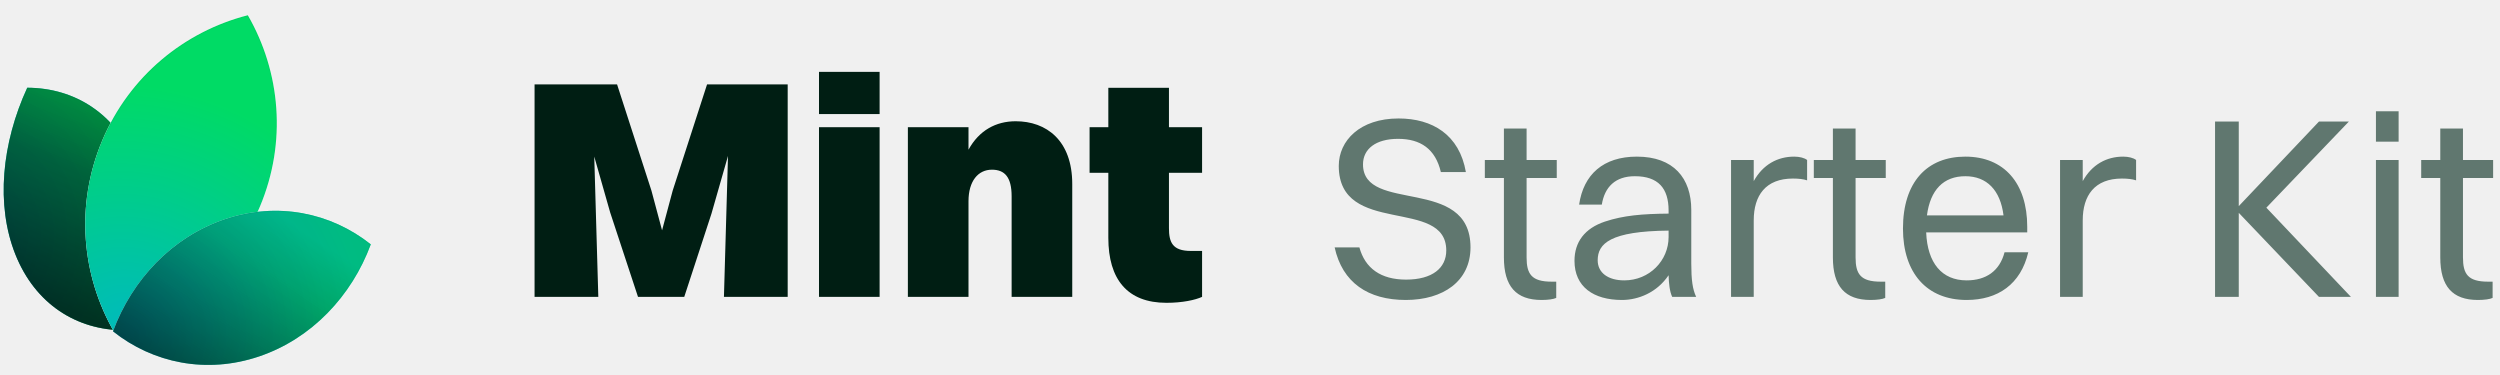
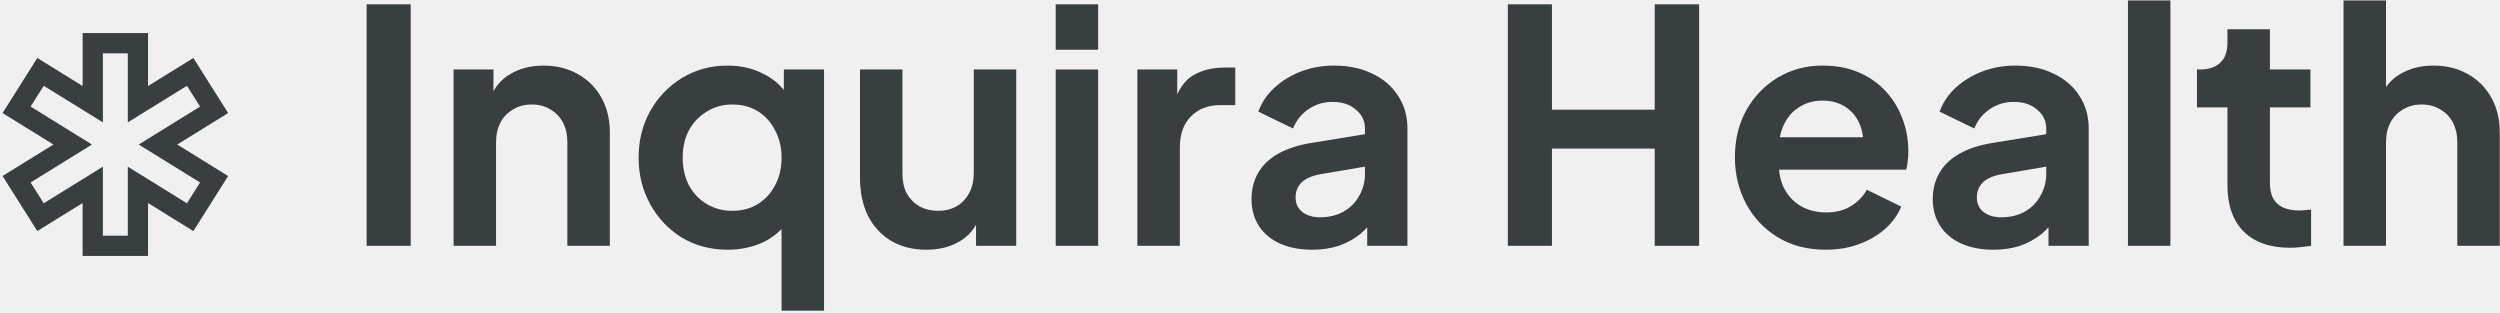
- <svg xmlns="http://www.w3.org/2000/svg" width="160" height="24" viewBox="0 0 160 24" fill="none">
-   <path d="M7.953 21.139C4.896 21.13 2.255 19.458 0.987 16.29C-0.28 13.121 0.109 9.163 1.744 5.615C4.801 5.624 7.442 7.296 8.71 10.465C9.977 13.633 9.588 17.591 7.953 21.139Z" fill="white" />
-   <path d="M7.953 21.139C4.896 21.13 2.255 19.458 0.987 16.29C-0.28 13.121 0.109 9.163 1.744 5.615C4.801 5.624 7.442 7.296 8.71 10.465C9.977 13.633 9.588 17.591 7.953 21.139Z" fill="url(#paint0_radial_115_86)" />
-   <path d="M7.953 21.139C4.896 21.13 2.255 19.458 0.987 16.29C-0.28 13.121 0.109 9.163 1.744 5.615C4.801 5.624 7.442 7.296 8.71 10.465C9.977 13.633 9.588 17.591 7.953 21.139Z" fill="black" fill-opacity="0.5" style="mix-blend-mode:hard-light" />
-   <path d="M7.953 21.139C4.896 21.13 2.255 19.458 0.987 16.29C-0.28 13.121 0.109 9.163 1.744 5.615C4.801 5.624 7.442 7.296 8.71 10.465C9.977 13.633 9.588 17.591 7.953 21.139Z" fill="url(#paint1_linear_115_86)" fill-opacity="0.5" style="mix-blend-mode:hard-light" />
-   <path d="M7.935 21.111C4.897 21.096 2.274 19.431 1.013 16.279C-0.248 13.124 0.136 9.182 1.762 5.643C4.8 5.659 7.423 7.324 8.684 10.476C9.945 13.63 9.561 17.572 7.935 21.111Z" stroke="url(#paint2_linear_115_86)" stroke-opacity="0.05" stroke-width="0.056" />
-   <path d="M7.31 21.257C11.354 20.221 14.884 17.375 16.628 13.236C18.373 9.097 17.945 4.587 15.86 0.976C11.816 2.012 8.287 4.858 6.542 8.998C4.797 13.137 5.225 17.646 7.31 21.257Z" fill="white" />
-   <path d="M7.31 21.257C11.354 20.221 14.884 17.375 16.628 13.236C18.373 9.097 17.945 4.587 15.86 0.976C11.816 2.012 8.287 4.858 6.542 8.998C4.797 13.137 5.225 17.646 7.31 21.257Z" fill="url(#paint3_radial_115_86)" />
-   <path d="M16.602 13.225C14.864 17.349 11.351 20.187 7.324 21.225C5.253 17.624 4.829 13.132 6.568 9.009C8.306 4.885 11.819 2.047 15.846 1.009C17.918 4.61 18.341 9.101 16.602 13.225Z" stroke="url(#paint4_linear_115_86)" stroke-opacity="0.05" stroke-width="0.056" />
-   <path d="M7.234 21.207C9.789 23.237 13.21 23.951 16.577 22.814C19.944 21.677 22.506 18.945 23.73 15.638C21.175 13.608 17.754 12.894 14.387 14.031C11.02 15.168 8.458 17.901 7.234 21.207Z" fill="white" />
-   <path d="M7.234 21.207C9.789 23.237 13.21 23.951 16.577 22.814C19.944 21.677 22.506 18.945 23.73 15.638C21.175 13.608 17.754 12.894 14.387 14.031C11.02 15.168 8.458 17.901 7.234 21.207Z" fill="url(#paint5_radial_115_86)" />
-   <path d="M7.234 21.207C9.789 23.237 13.21 23.951 16.577 22.814C19.944 21.677 22.506 18.945 23.73 15.638C21.175 13.608 17.754 12.894 14.387 14.031C11.02 15.168 8.458 17.901 7.234 21.207Z" fill="black" fill-opacity="0.2" style="mix-blend-mode:hard-light" />
-   <path d="M7.234 21.207C9.789 23.237 13.21 23.951 16.577 22.814C19.944 21.677 22.506 18.945 23.73 15.638C21.175 13.608 17.754 12.894 14.387 14.031C11.02 15.168 8.458 17.901 7.234 21.207Z" fill="url(#paint6_linear_115_86)" fill-opacity="0.5" style="mix-blend-mode:hard-light" />
-   <path d="M16.568 22.787C13.218 23.918 9.814 23.212 7.267 21.198C8.492 17.907 11.044 15.189 14.396 14.058C17.747 12.927 21.15 13.633 23.697 15.648C22.472 18.938 19.92 21.656 16.568 22.787Z" stroke="url(#paint7_linear_115_86)" stroke-opacity="0.05" stroke-width="0.056" />
-   <path d="M34.212 19V5.4H39.492L41.692 12.2L42.372 14.74L43.052 12.2L45.252 5.4H50.412V19H46.332L46.592 9.98L45.532 13.68L43.792 19H40.832L39.052 13.6L38.032 10.02L38.292 19H34.212ZM52.416 7.3V4.6H56.295V7.3H52.416ZM52.416 19V8.14H56.295V19H52.416ZM58.104 19V8.14H61.984V9.58C62.664 8.34 63.744 7.76 65.004 7.76C66.964 7.76 68.624 8.98 68.624 11.78V19H64.744V12.56C64.744 11.34 64.304 10.86 63.484 10.86C62.604 10.86 61.984 11.58 61.984 12.88V19H58.104ZM70.933 15.22V11.06H69.733V8.14H70.933V5.62H74.813V8.14H76.933V11.06H74.813V14.6C74.813 15.5 75.033 16.06 76.213 16.06H76.933V19C76.493 19.2 75.673 19.38 74.653 19.38C72.153 19.38 70.933 17.88 70.933 15.22Z" fill="#001E13" />
-   <path d="M87.232 10.519C87.232 13.687 94.112 11.229 94.112 15.832C94.112 17.994 92.364 19.198 89.971 19.198C87.562 19.198 85.912 18.093 85.417 15.832H87.001C87.364 17.169 88.371 17.895 89.987 17.895C91.671 17.895 92.561 17.152 92.561 16.03C92.561 12.598 85.681 15.155 85.681 10.618C85.681 9.001 87.034 7.582 89.509 7.582C91.671 7.582 93.403 8.621 93.816 11.014H92.215C91.868 9.529 90.912 8.886 89.476 8.886C88.057 8.886 87.232 9.529 87.232 10.519ZM96.25 16.476V11.393H95.029V10.239H96.25V8.226H97.702V10.239H99.632V11.393H97.702V16.476C97.702 17.532 98.015 18.026 99.302 18.026H99.599V19.066C99.434 19.148 99.071 19.198 98.659 19.198C97.025 19.198 96.25 18.323 96.25 16.476ZM102.516 13.093H101.064C101.345 11.162 102.615 10.024 104.76 10.024C107.103 10.024 108.242 11.393 108.242 13.44V16.888C108.242 17.895 108.324 18.521 108.555 19H107.021C106.856 18.654 106.806 18.142 106.79 17.614C106.047 18.72 104.859 19.198 103.803 19.198C101.988 19.198 100.767 18.357 100.767 16.69C100.767 15.486 101.427 14.611 102.714 14.182C103.902 13.786 105.107 13.687 106.79 13.671V13.473C106.79 12.053 106.13 11.278 104.628 11.278C103.374 11.278 102.698 11.971 102.516 13.093ZM102.252 16.657C102.252 17.465 102.929 17.944 103.952 17.944C105.569 17.944 106.79 16.674 106.79 15.172V14.759C103.061 14.793 102.252 15.585 102.252 16.657ZM110.787 19V10.239H112.239V11.591C112.833 10.519 113.774 10.024 114.83 10.024C115.176 10.024 115.49 10.107 115.655 10.239V11.542C115.407 11.46 115.094 11.427 114.747 11.427C112.998 11.427 112.239 12.515 112.239 14.1V19H110.787ZM117.305 16.476V11.393H116.084V10.239H117.305V8.226H118.757V10.239H120.688V11.393H118.757V16.476C118.757 17.532 119.071 18.026 120.358 18.026H120.655V19.066C120.49 19.148 120.127 19.198 119.714 19.198C118.081 19.198 117.305 18.323 117.305 16.476ZM129.809 16.145C129.33 18.192 127.862 19.198 125.865 19.198C123.324 19.198 121.79 17.482 121.79 14.627C121.79 11.658 123.324 10.024 125.783 10.024C128.258 10.024 129.743 11.723 129.743 14.512V14.875H123.275C123.357 16.838 124.281 17.944 125.865 17.944C127.103 17.944 127.977 17.35 128.291 16.145H129.809ZM125.783 11.278C124.38 11.278 123.539 12.152 123.324 13.786H128.225C128.027 12.169 127.152 11.278 125.783 11.278ZM131.843 19V10.239H133.295V11.591C133.889 10.519 134.829 10.024 135.885 10.024C136.232 10.024 136.545 10.107 136.71 10.239V11.542C136.463 11.46 136.149 11.427 135.803 11.427C134.054 11.427 133.295 12.515 133.295 14.1V19H131.843ZM141.763 19V7.78H143.281V13.192L148.413 7.78H150.327L145.047 13.291L150.459 19H148.413L143.281 13.621V19H141.763ZM152.06 9.067V7.12H153.512V9.067H152.06ZM152.06 19V10.239H153.512V19H152.06ZM156.178 16.476V11.393H154.957V10.239H156.178V8.226H157.63V10.239H159.56V11.393H157.63V16.476C157.63 17.532 157.943 18.026 159.23 18.026H159.527V19.066C159.362 19.148 158.999 19.198 158.587 19.198C156.953 19.198 156.178 18.323 156.178 16.476Z" fill="#002719" fill-opacity="0.6" />
-   <defs>
-     <radialGradient id="paint0_radial_115_86" cx="0" cy="0" r="1" gradientUnits="userSpaceOnUse" gradientTransform="translate(-3.00503 15.023) rotate(-10.029) scale(17.9572 17.784)">
-       <stop stop-color="#00B0BB" />
-       <stop offset="1" stop-color="#00DB65" />
-     </radialGradient>
-     <linearGradient id="paint1_linear_115_86" x1="7.39" y1="4.813" x2="1.63" y2="18.689" gradientUnits="userSpaceOnUse">
-       <stop stop-color="#18E299" />
-       <stop offset="1" />
-     </linearGradient>
-     <linearGradient id="paint2_linear_115_86" x1="7.948" y1="8.016" x2="1.761" y2="18.746" gradientUnits="userSpaceOnUse">
-       <stop />
-       <stop offset="1" stop-opacity="0" />
-     </linearGradient>
-     <radialGradient id="paint3_radial_115_86" cx="0" cy="0" r="1" gradientUnits="userSpaceOnUse" gradientTransform="translate(8.11404 20.8822) rotate(-75.7542) scale(21.6246 23.7772)">
-       <stop stop-color="#00BBBB" />
-       <stop offset="0.713" stop-color="#00DB65" />
-     </radialGradient>
-     <linearGradient id="paint4_linear_115_86" x1="7.602" y1="5.871" x2="15.556" y2="16.372" gradientUnits="userSpaceOnUse">
-       <stop />
-       <stop offset="1" stop-opacity="0" />
-     </linearGradient>
-     <radialGradient id="paint5_radial_115_86" cx="0" cy="0" r="1" gradientUnits="userSpaceOnUse" gradientTransform="translate(7.84537 21.5181) rotate(-20.3525) scale(18.5603 17.32)">
-       <stop stop-color="#00B0BB" />
-       <stop offset="1" stop-color="#00DB65" />
-     </radialGradient>
-     <linearGradient id="paint6_linear_115_86" x1="16.808" y1="13.007" x2="10.041" y2="22.994" gradientUnits="userSpaceOnUse">
-       <stop stop-color="#00B1BC" />
-       <stop offset="1" />
-     </linearGradient>
-     <linearGradient id="paint7_linear_115_86" x1="16.808" y1="13.007" x2="14.169" y2="23.841" gradientUnits="userSpaceOnUse">
-       <stop />
-       <stop offset="1" stop-opacity="0" />
-     </linearGradient>
-   </defs>
+ <svg xmlns="http://www.w3.org/2000/svg" width="536" height="67" viewBox="0 0 536 67" fill="none">
+   <path d="M502.453 52.706V0.093H511.557V22.333L510.306 21.013C511.187 18.742 512.623 17.028 514.616 15.87C516.654 14.665 519.017 14.063 521.705 14.063C524.485 14.063 526.941 14.665 529.072 15.87C531.25 17.074 532.941 18.766 534.146 20.943C535.35 23.075 535.953 25.554 535.953 28.38V52.706H526.848V30.535C526.848 28.867 526.524 27.43 525.875 26.226C525.226 25.021 524.323 24.094 523.164 23.445C522.052 22.75 520.732 22.403 519.203 22.403C517.72 22.403 516.399 22.75 515.241 23.445C514.083 24.094 513.179 25.021 512.531 26.226C511.882 27.43 511.557 28.867 511.557 30.535V52.706H502.453Z" fill="#393E41" />
+   <path d="M490.979 53.123C486.716 53.123 483.403 51.965 481.04 49.648C478.723 47.285 477.565 43.972 477.565 39.709V23.028H471.032V14.897H471.727C473.58 14.897 475.017 14.41 476.036 13.437C477.055 12.464 477.565 11.051 477.565 9.197V6.278H486.67V14.897H495.358V23.028H486.67V39.222C486.67 40.474 486.878 41.539 487.295 42.419C487.759 43.3 488.454 43.972 489.38 44.435C490.353 44.898 491.581 45.13 493.064 45.13C493.388 45.13 493.759 45.107 494.176 45.061C494.639 45.014 495.079 44.968 495.497 44.922V52.706C494.848 52.798 494.106 52.891 493.272 52.984C492.438 53.077 491.674 53.123 490.979 53.123Z" fill="#393E41" />
+   <path d="M456.231 52.706V0.093H465.336V52.706H456.231Z" fill="#393E41" />
+   <path d="M427.382 53.54C424.741 53.54 422.447 53.1 420.501 52.219C418.555 51.339 417.049 50.088 415.984 48.466C414.918 46.798 414.385 44.875 414.385 42.697C414.385 40.612 414.849 38.759 415.775 37.137C416.702 35.469 418.138 34.079 420.084 32.967C422.03 31.855 424.486 31.067 427.452 30.604L439.823 28.589V35.539L429.189 37.346C427.382 37.67 426.038 38.249 425.158 39.083C424.278 39.917 423.838 41.006 423.838 42.35C423.838 43.647 424.324 44.69 425.297 45.478C426.316 46.219 427.567 46.59 429.05 46.59C430.95 46.59 432.618 46.196 434.054 45.408C435.537 44.574 436.672 43.439 437.46 42.002C438.294 40.566 438.711 38.991 438.711 37.276V27.546C438.711 25.924 438.062 24.581 436.765 23.515C435.514 22.403 433.846 21.847 431.761 21.847C429.815 21.847 428.077 22.38 426.548 23.445C425.065 24.465 423.977 25.832 423.281 27.546L415.845 23.932C416.586 21.939 417.744 20.225 419.32 18.789C420.942 17.306 422.841 16.148 425.019 15.314C427.197 14.48 429.56 14.063 432.108 14.063C435.213 14.063 437.946 14.642 440.31 15.8C442.673 16.912 444.503 18.488 445.8 20.526C447.144 22.519 447.816 24.859 447.816 27.546V52.706H439.198V46.242L441.144 46.103C440.171 47.725 439.012 49.092 437.668 50.204C436.325 51.27 434.796 52.103 433.081 52.706C431.367 53.262 429.467 53.54 427.382 53.54Z" fill="#393E41" />
+   <path d="M391.425 53.54C387.533 53.54 384.127 52.66 381.208 50.899C378.289 49.138 376.019 46.752 374.397 43.74C372.775 40.728 371.964 37.392 371.964 33.732C371.964 29.932 372.775 26.573 374.397 23.654C376.065 20.689 378.312 18.349 381.139 16.634C384.011 14.92 387.209 14.063 390.73 14.063C393.695 14.063 396.29 14.549 398.514 15.522C400.785 16.495 402.708 17.839 404.283 19.553C405.858 21.268 407.063 23.237 407.897 25.461C408.731 27.639 409.148 30.002 409.148 32.55C409.148 33.199 409.102 33.871 409.009 34.566C408.963 35.261 408.847 35.863 408.662 36.373H379.471V29.423H403.518L399.209 32.689C399.626 30.558 399.51 28.658 398.862 26.99C398.259 25.322 397.24 24.001 395.804 23.028C394.414 22.055 392.722 21.569 390.73 21.569C388.83 21.569 387.139 22.055 385.656 23.028C384.174 23.955 383.038 25.345 382.251 27.198C381.509 29.006 381.231 31.206 381.417 33.801C381.231 36.118 381.533 38.18 382.32 39.987C383.154 41.748 384.359 43.115 385.934 44.088C387.556 45.061 389.409 45.547 391.495 45.547C393.58 45.547 395.34 45.107 396.777 44.227C398.259 43.346 399.418 42.165 400.252 40.682L407.619 44.296C406.878 46.103 405.719 47.702 404.144 49.092C402.569 50.482 400.692 51.571 398.514 52.358C396.383 53.146 394.02 53.54 391.425 53.54Z" fill="#393E41" />
+   <path d="M323.285 52.706V0.927H332.737V23.515H354.77V0.927H364.291V52.706H354.77V31.855H332.737V52.706H323.285Z" fill="#393E41" />
+   <path d="M281.319 53.54C278.678 53.54 276.384 53.1 274.438 52.219C272.492 51.339 270.986 50.088 269.92 48.466C268.855 46.798 268.322 44.875 268.322 42.697C268.322 40.612 268.785 38.759 269.712 37.137C270.639 35.469 272.075 34.079 274.021 32.967C275.967 31.855 278.423 31.067 281.388 30.604L293.76 28.589V35.539L283.126 37.346C281.319 37.67 279.975 38.249 279.095 39.083C278.214 39.917 277.774 41.006 277.774 42.35C277.774 43.647 278.261 44.69 279.234 45.478C280.253 46.219 281.504 46.59 282.987 46.59C284.887 46.59 286.555 46.196 287.991 45.408C289.474 44.574 290.609 43.439 291.397 42.002C292.231 40.566 292.648 38.991 292.648 37.276V27.546C292.648 25.924 291.999 24.581 290.702 23.515C289.451 22.403 287.782 21.847 285.697 21.847C283.751 21.847 282.014 22.38 280.485 23.445C279.002 24.465 277.913 25.832 277.218 27.546L269.781 23.932C270.523 21.939 271.681 20.225 273.257 18.789C274.878 17.306 276.778 16.148 278.956 15.314C281.133 14.48 283.497 14.063 286.045 14.063C289.149 14.063 291.883 14.642 294.246 15.8C296.609 16.912 298.439 18.488 299.737 20.526C301.081 22.519 301.752 24.859 301.752 27.546V52.706H293.134V46.242L295.08 46.103C294.107 47.725 292.949 49.092 291.605 50.204C290.261 51.27 288.732 52.103 287.018 52.706C285.304 53.262 283.404 53.54 281.319 53.54Z" fill="#393E41" />
+   <path d="M243.855 52.706V14.897H252.404V23.306L251.709 22.055C252.59 19.229 253.956 17.26 255.81 16.148C257.71 15.036 259.98 14.48 262.621 14.48H264.845V22.542H261.578C258.984 22.542 256.899 23.353 255.323 24.974C253.748 26.55 252.96 28.774 252.96 31.647V52.706H243.855Z" fill="#393E41" />
+   <path d="M226.344 52.706V14.897H235.449V52.706H226.344ZM226.344 10.657V0.927H235.449V10.657H226.344Z" fill="#393E41" />
+   <path d="M198.628 53.54C195.709 53.54 193.161 52.891 190.983 51.594C188.852 50.296 187.207 48.489 186.049 46.173C184.936 43.856 184.38 41.145 184.38 38.041V14.897H193.485V37.276C193.485 38.852 193.786 40.242 194.389 41.447C195.037 42.605 195.941 43.532 197.099 44.227C198.304 44.875 199.648 45.2 201.131 45.2C202.613 45.2 203.934 44.875 205.092 44.227C206.251 43.532 207.154 42.582 207.803 41.377C208.451 40.172 208.776 38.736 208.776 37.068V14.897H217.881V52.706H209.262V45.269L210.027 46.59C209.146 48.906 207.687 50.644 205.648 51.802C203.656 52.961 201.316 53.54 198.628 53.54Z" fill="#393E41" />
+   <path d="M167.57 66.606V45.408L169.029 47.215C167.732 49.254 165.925 50.829 163.608 51.941C161.291 53.007 158.766 53.54 156.032 53.54C152.372 53.54 149.105 52.683 146.232 50.968C143.36 49.208 141.089 46.821 139.421 43.81C137.753 40.798 136.919 37.462 136.919 33.801C136.919 30.095 137.753 26.758 139.421 23.793C141.089 20.828 143.36 18.464 146.232 16.704C149.152 14.943 152.395 14.063 155.963 14.063C158.835 14.063 161.384 14.642 163.608 15.8C165.878 16.912 167.662 18.488 168.96 20.526L168.056 22.403V14.897H176.674V66.606H167.57ZM157.005 45.2C159.09 45.2 160.921 44.713 162.496 43.74C164.071 42.767 165.299 41.423 166.18 39.709C167.106 37.995 167.57 36.025 167.57 33.801C167.57 31.623 167.106 29.677 166.18 27.963C165.299 26.202 164.071 24.835 162.496 23.862C160.921 22.889 159.09 22.403 157.005 22.403C154.967 22.403 153.136 22.913 151.515 23.932C149.893 24.905 148.619 26.249 147.692 27.963C146.812 29.631 146.371 31.577 146.371 33.801C146.371 36.025 146.812 37.995 147.692 39.709C148.619 41.423 149.893 42.767 151.515 43.74C153.136 44.713 154.967 45.2 157.005 45.2Z" fill="#393E41" />
+   <path d="M97.249 52.706V14.897H105.798V22.333L105.103 21.013C105.983 18.742 107.42 17.028 109.412 15.87C111.451 14.665 113.814 14.063 116.501 14.063C119.281 14.063 121.737 14.665 123.868 15.87C126.046 17.074 127.737 18.766 128.942 20.943C130.147 23.075 130.749 25.554 130.749 28.38V52.706H121.644V30.535C121.644 28.867 121.32 27.43 120.671 26.226C120.023 25.021 119.119 24.094 117.961 23.445C116.849 22.75 115.528 22.403 113.999 22.403C112.516 22.403 111.196 22.75 110.037 23.445C108.879 24.094 107.976 25.021 107.327 26.226C106.678 27.43 106.354 28.867 106.354 30.535V52.706H97.249Z" fill="#393E41" />
+   <path d="M78.602 52.706V0.927H88.054V52.706H78.602Z" fill="#393E41" />
+   <path fill-rule="evenodd" clip-rule="evenodd" d="M31.744 7.095H17.713V18.441L7.999 12.433L0.545 24.237L11.459 30.987L0.545 37.737L7.999 49.541L17.712 43.533V54.878L31.744 54.877V43.533L41.458 49.541L48.912 37.737L37.998 30.988L48.912 24.237L41.459 12.433L31.744 18.441V7.095ZM27.401 11.439V26.235L40.083 18.391L42.898 22.849L29.74 30.988L42.898 39.125L40.083 43.583L27.401 35.739V50.534L22.056 50.534V35.738L9.374 43.583L6.559 39.125L19.717 30.987L6.559 22.849L9.374 18.391L22.057 26.235V11.439H27.401Z" fill="#393E41" />
</svg>
